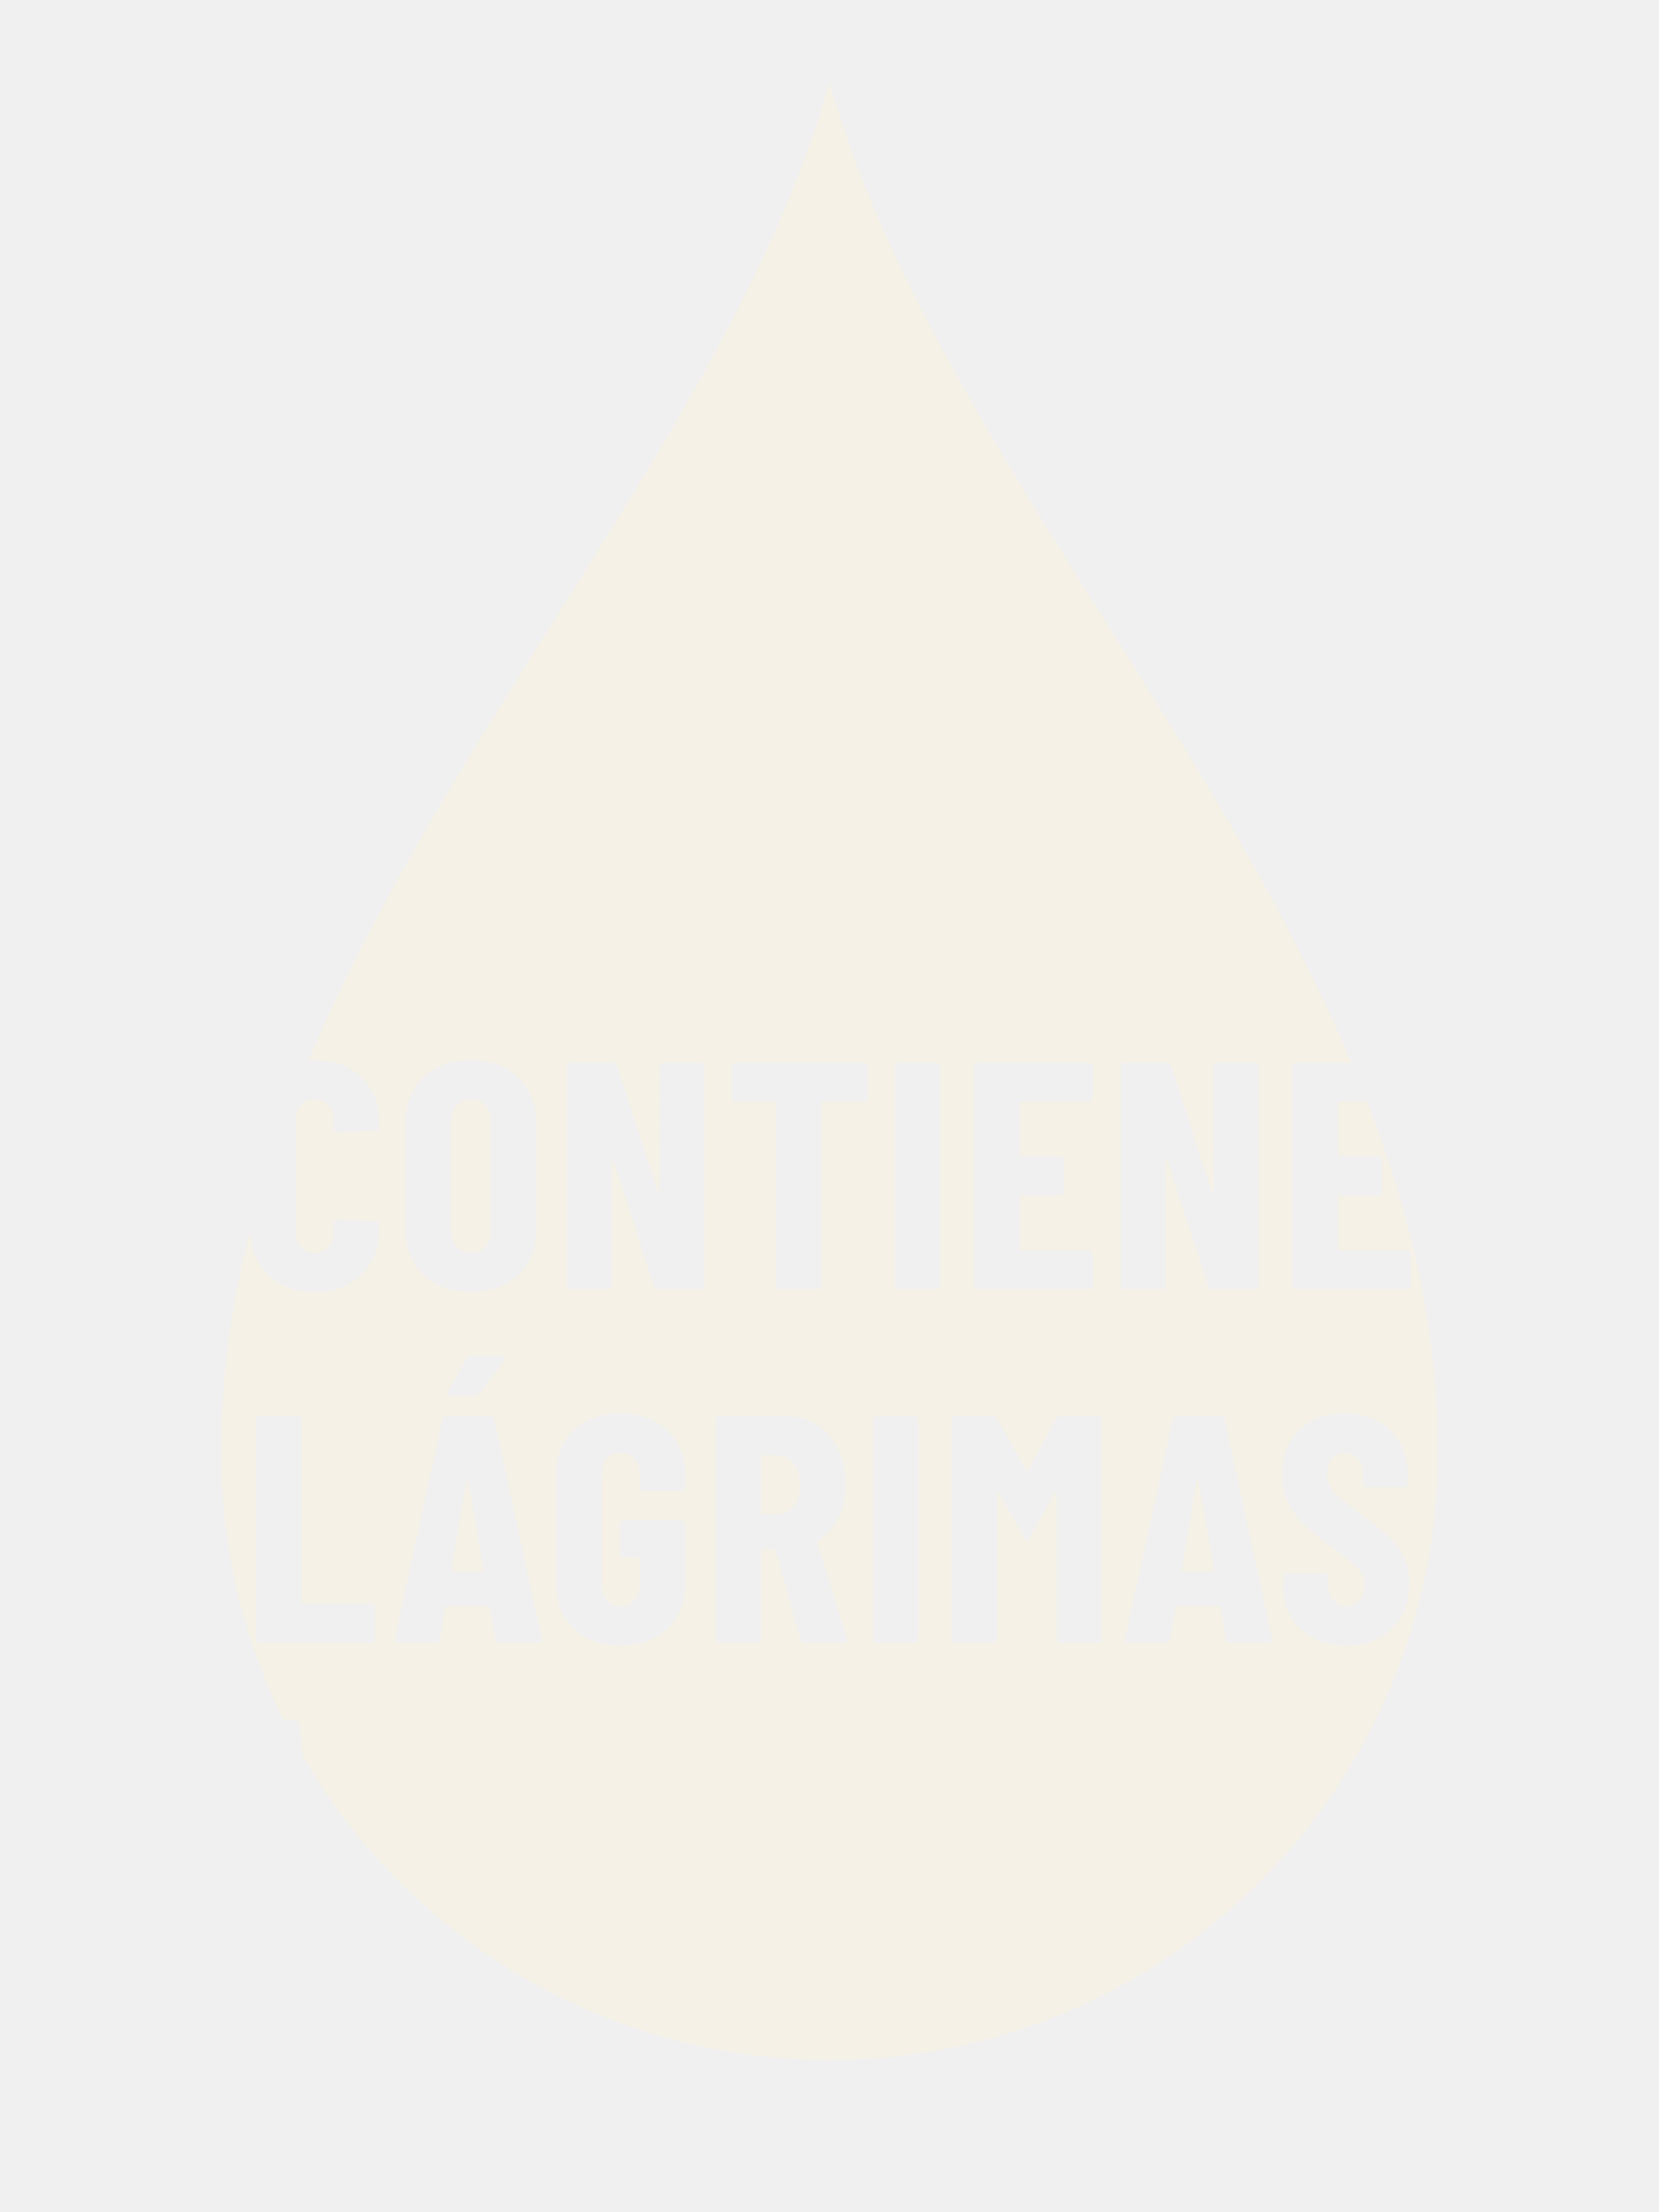
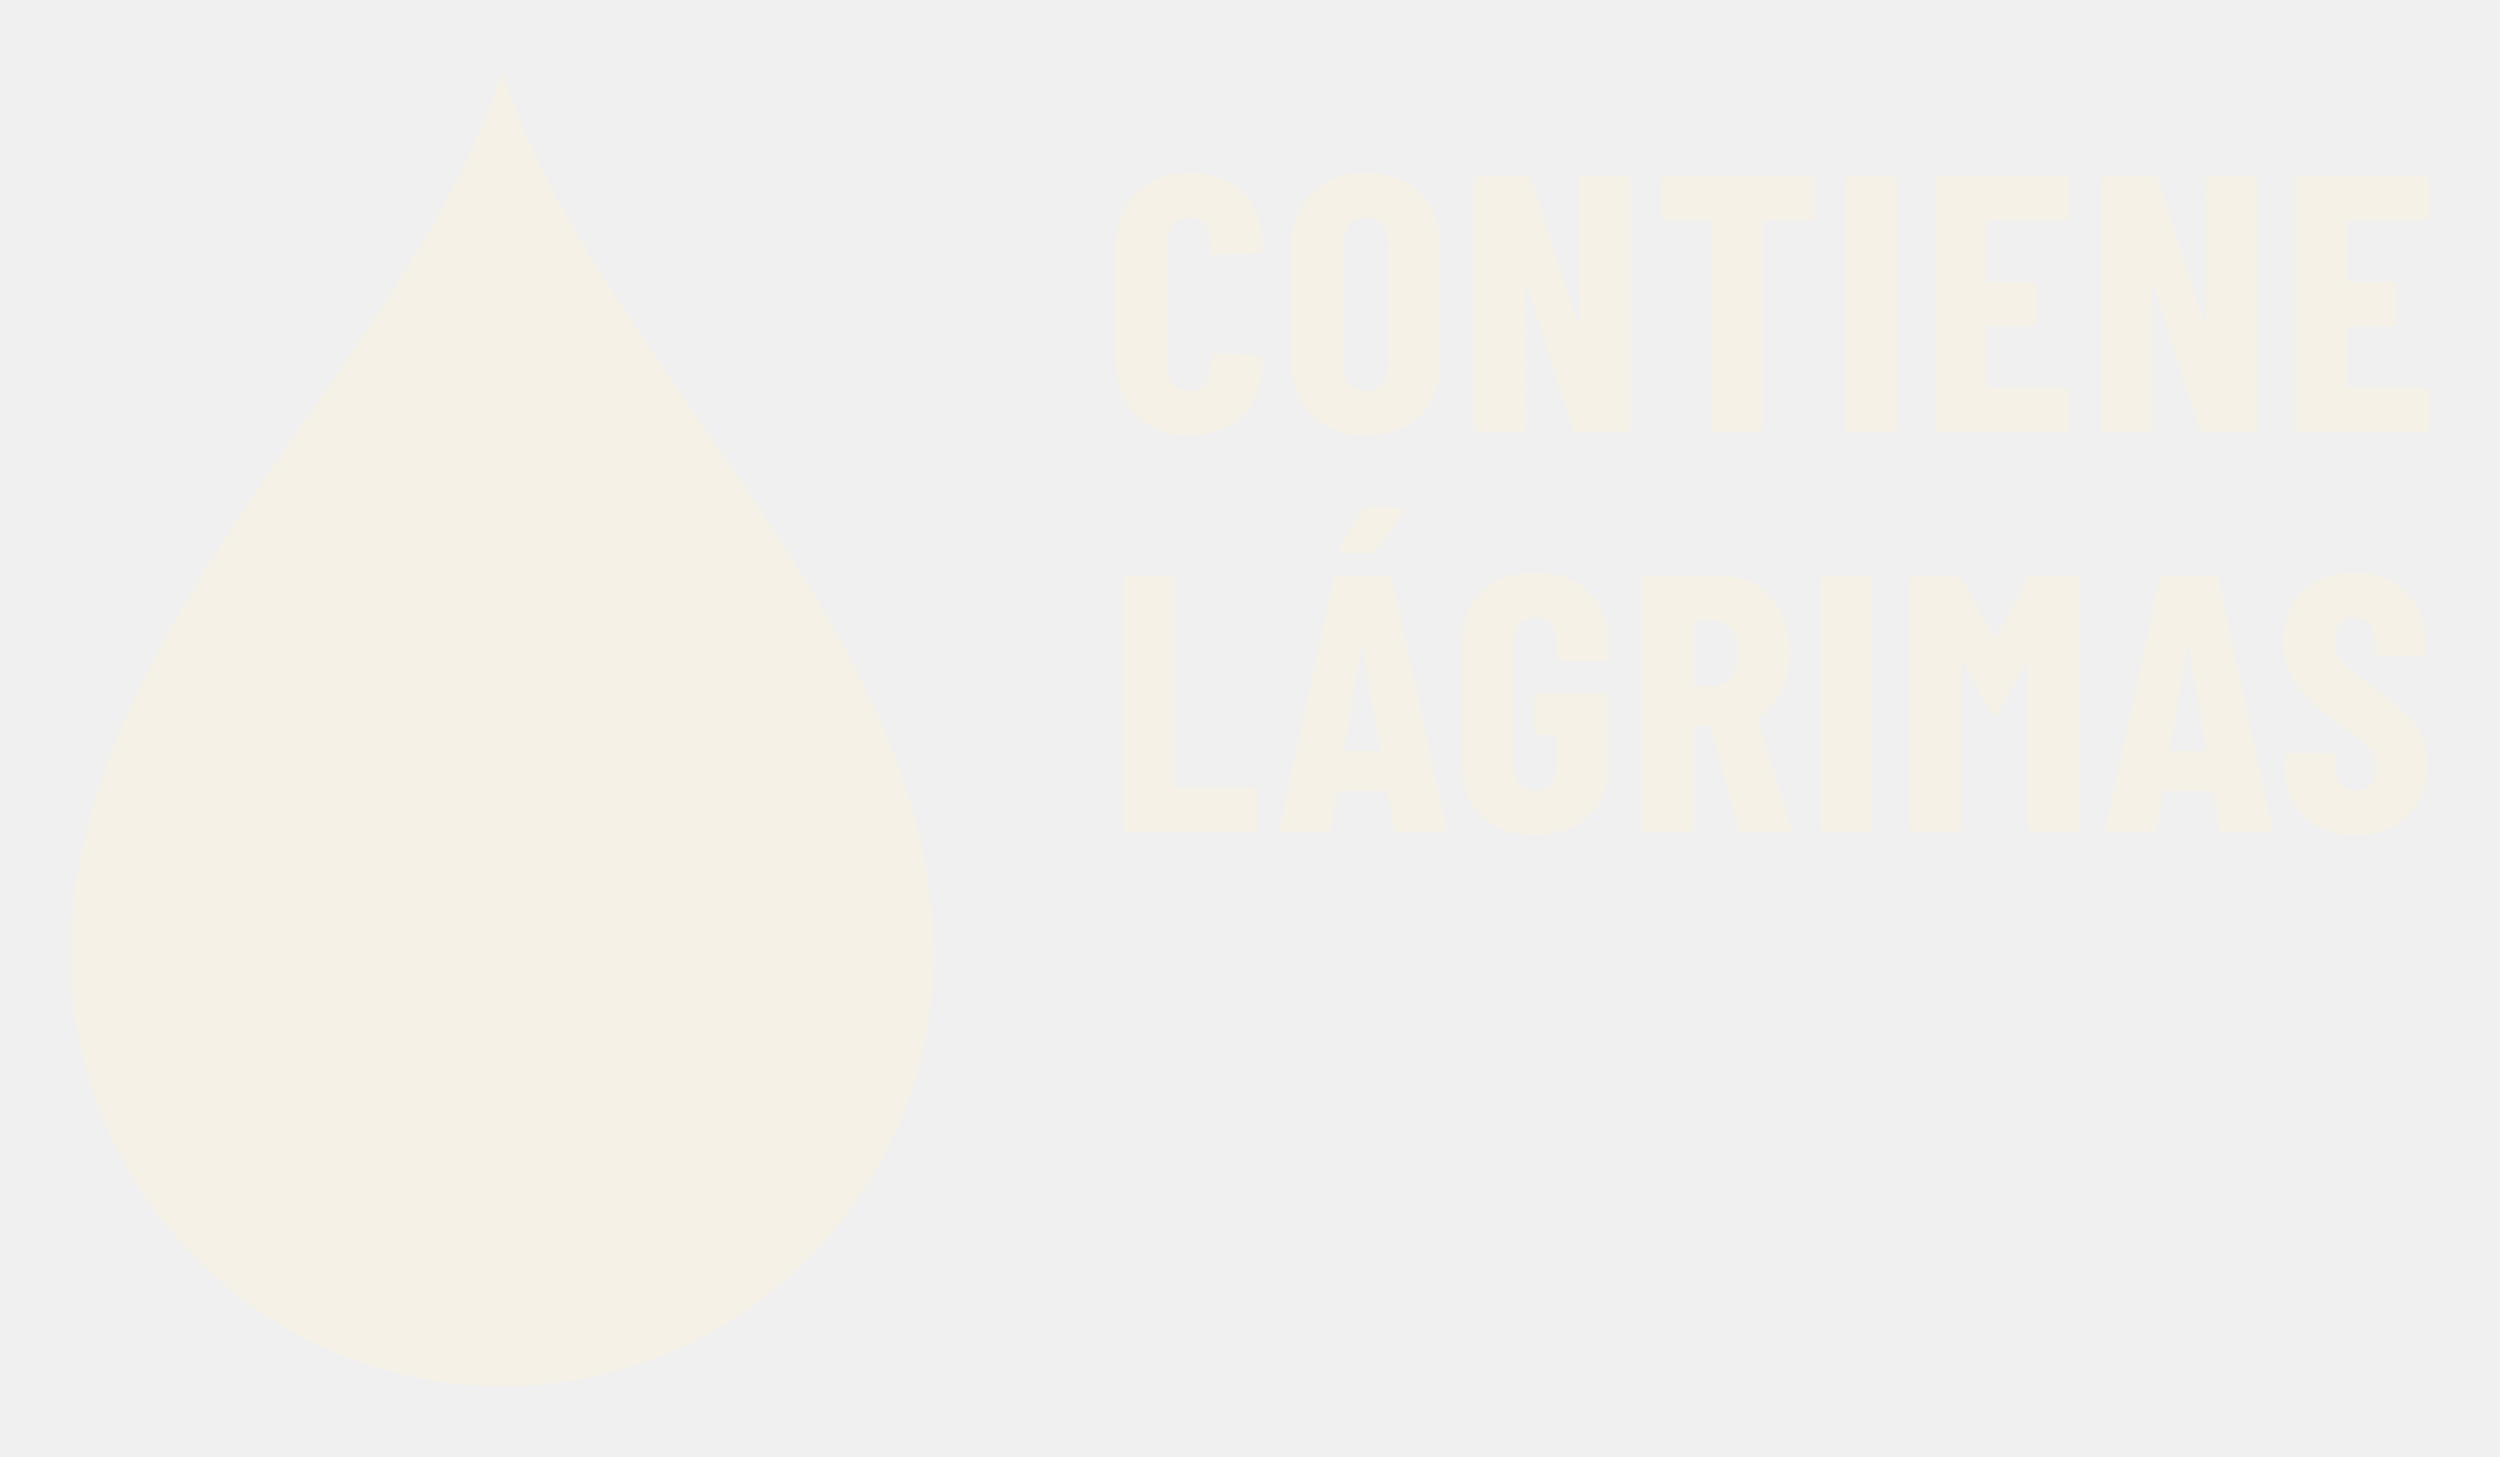
- <svg xmlns="http://www.w3.org/2000/svg" viewBox="0 0 240 320">
-   <mask id="m-56" maskUnits="userSpaceOnUse" x="0" y="0" width="240" height="320">
-     <path fill="#fff" d="M120 12 C138 76 208 136 208 210 A88 88 0 1 1 32 210 C32 136 102 76 120 12 Z" />
-     <g transform="translate(120 205) scale(1.42) translate(-120 -205)">
-       <path fill="#000" d="M67.546 192.264Q64.575 192.264 62.777 190.499Q60.978 188.733 60.978 185.763L60.978 185.763L60.978 175.071Q60.978 172.134 62.777 170.385Q64.575 168.636 67.546 168.636L67.546 168.636Q70.548 168.636 72.347 170.385Q74.145 172.134 74.145 175.071L74.145 175.071L74.145 175.434Q74.145 175.599 74.03 175.714Q73.915 175.83 73.749 175.83L73.749 175.83L69.888 175.995Q69.492 175.995 69.492 175.632L69.492 175.632L69.492 174.774Q69.492 173.817 68.965 173.223Q68.436 172.629 67.546 172.629L67.546 172.629Q66.688 172.629 66.159 173.223Q65.632 173.817 65.632 174.774L65.632 174.774L65.632 186.159Q65.632 187.116 66.159 187.694Q66.688 188.271 67.546 188.271L67.546 188.271Q68.436 188.271 68.965 187.694Q69.492 187.116 69.492 186.159L69.492 186.159L69.492 185.268Q69.492 185.103 69.608 184.988Q69.724 184.872 69.888 184.872L69.888 184.872L73.749 185.037Q73.915 185.037 74.03 185.153Q74.145 185.268 74.145 185.433L74.145 185.433L74.145 185.763Q74.145 188.733 72.331 190.499Q70.516 192.264 67.546 192.264L67.546 192.264" />
-       <path fill="#000" transform="translate(0.500 0)" d="M82.956 192.264Q79.92 192.264 78.105 190.482Q76.29 188.7 76.29 185.73L76.29 185.73L76.29 175.17Q76.29 172.2 78.105 170.418Q79.92 168.636 82.956 168.636L82.956 168.636Q85.992 168.636 87.824 170.418Q89.655 172.2 89.655 175.17L89.655 175.17L89.655 185.73Q89.655 188.7 87.824 190.482Q85.992 192.264 82.956 192.264L82.956 192.264M82.956 188.271Q83.88 188.271 84.441 187.627Q85.002 186.984 85.002 185.928L85.002 185.928L85.002 174.972Q85.002 173.916 84.441 173.273Q83.88 172.629 82.956 172.629L82.956 172.629Q82.032 172.629 81.488 173.273Q80.944 173.916 80.944 174.972L80.944 174.972L80.944 185.928Q80.944 186.984 81.488 187.627Q82.032 188.271 82.956 188.271L82.956 188.271" />
-       <path fill="#000" transform="translate(1.000 0)" d="M101.667 169.296Q101.667 169.131 101.783 169.016Q101.898 168.9 102.063 168.9L102.063 168.9L105.891 168.9Q106.056 168.9 106.172 169.016Q106.287 169.131 106.287 169.296L106.287 169.296L106.287 191.604Q106.287 191.769 106.172 191.885Q106.056 192 105.891 192L105.891 192L101.535 192Q101.205 192 101.106 191.67L101.106 191.67L97.014 178.899Q96.981 178.8 96.899 178.816Q96.816 178.833 96.816 178.932L96.816 178.932L96.849 191.604Q96.849 191.769 96.734 191.885Q96.618 192 96.453 192L96.453 192L92.625 192Q92.46 192 92.345 191.885Q92.229 191.769 92.229 191.604L92.229 191.604L92.229 169.296Q92.229 169.131 92.345 169.016Q92.46 168.9 92.625 168.9L92.625 168.9L96.948 168.9Q97.278 168.9 97.377 169.23L97.377 169.23L101.502 182.001Q101.535 182.1 101.618 182.083Q101.7 182.067 101.7 181.968L101.7 181.968L101.667 169.296" />
-       <path fill="#000" transform="translate(1.500 0)" d="M121.995 168.9Q122.16 168.9 122.276 169.016Q122.391 169.131 122.391 169.296L122.391 169.296L122.391 172.497Q122.391 172.662 122.276 172.778Q122.16 172.893 121.995 172.893L121.995 172.893L117.87 172.893Q117.706 172.893 117.706 173.058L117.706 173.058L117.706 191.604Q117.706 191.769 117.59 191.885Q117.474 192 117.309 192L117.309 192L113.448 192Q113.283 192 113.168 191.885Q113.052 191.769 113.052 191.604L113.052 191.604L113.052 173.058Q113.052 172.893 112.887 172.893L112.887 172.893L108.927 172.893Q108.762 172.893 108.647 172.778Q108.531 172.662 108.531 172.497L108.531 172.497L108.531 169.296Q108.531 169.131 108.647 169.016Q108.762 168.9 108.927 168.9L108.927 168.9L121.995 168.9" />
-       <path fill="#000" transform="translate(2.000 0)" d="M125.031 192Q124.867 192 124.751 191.885Q124.635 191.769 124.635 191.604L124.635 191.604L124.635 169.296Q124.635 169.131 124.751 169.016Q124.867 168.9 125.031 168.9L125.031 168.9L128.892 168.9Q129.058 168.9 129.173 169.016Q129.288 169.131 129.288 169.296L129.288 169.296L129.288 191.604Q129.288 191.769 129.173 191.885Q129.058 192 128.892 192L128.892 192L125.031 192" />
-       <path fill="#000" transform="translate(2.500 0)" d="M144.336 172.497Q144.336 172.662 144.221 172.778Q144.105 172.893 143.94 172.893L143.94 172.893L137.043 172.893Q136.878 172.893 136.878 173.058L136.878 173.058L136.878 178.272Q136.878 178.437 137.043 178.437L137.043 178.437L141.003 178.437Q141.168 178.437 141.284 178.553Q141.399 178.668 141.399 178.833L141.399 178.833L141.399 182.034Q141.399 182.199 141.284 182.315Q141.168 182.43 141.003 182.43L141.003 182.43L137.043 182.43Q136.878 182.43 136.878 182.595L136.878 182.595L136.878 187.842Q136.878 188.007 137.043 188.007L137.043 188.007L143.94 188.007Q144.105 188.007 144.221 188.123Q144.336 188.238 144.336 188.403L144.336 188.403L144.336 191.604Q144.336 191.769 144.221 191.885Q144.105 192 143.94 192L143.94 192L132.621 192Q132.456 192 132.341 191.885Q132.225 191.769 132.225 191.604L132.225 191.604L132.225 169.296Q132.225 169.131 132.341 169.016Q132.456 168.9 132.621 168.9L132.621 168.9L143.94 168.9Q144.105 168.9 144.221 169.016Q144.336 169.131 144.336 169.296L144.336 169.296L144.336 172.497" />
-       <path fill="#000" transform="translate(3.000 0)" d="M156.118 169.296Q156.118 169.131 156.233 169.016Q156.349 168.9 156.513 168.9L156.513 168.9L160.341 168.9Q160.506 168.9 160.622 169.016Q160.737 169.131 160.737 169.296L160.737 169.296L160.737 191.604Q160.737 191.769 160.622 191.885Q160.506 192 160.341 192L160.341 192L155.986 192Q155.655 192 155.556 191.67L155.556 191.67L151.464 178.899Q151.431 178.8 151.349 178.816Q151.266 178.833 151.266 178.932L151.266 178.932L151.299 191.604Q151.299 191.769 151.184 191.885Q151.069 192 150.903 192L150.903 192L147.076 192Q146.91 192 146.795 191.885Q146.679 191.769 146.679 191.604L146.679 191.604L146.679 169.296Q146.679 169.131 146.795 169.016Q146.91 168.9 147.076 168.9L147.076 168.9L151.398 168.9Q151.728 168.9 151.827 169.23L151.827 169.23L155.952 182.001Q155.986 182.1 156.068 182.083Q156.15 182.067 156.15 181.968L156.15 181.968L156.118 169.296" />
-       <path fill="#000" transform="translate(3.500 0)" d="M175.752 172.497Q175.752 172.662 175.637 172.778Q175.521 172.893 175.356 172.893L175.356 172.893L168.459 172.893Q168.294 172.893 168.294 173.058L168.294 173.058L168.294 178.272Q168.294 178.437 168.459 178.437L168.459 178.437L172.419 178.437Q172.584 178.437 172.7 178.553Q172.815 178.668 172.815 178.833L172.815 178.833L172.815 182.034Q172.815 182.199 172.7 182.315Q172.584 182.43 172.419 182.43L172.419 182.43L168.459 182.43Q168.294 182.43 168.294 182.595L168.294 182.595L168.294 187.842Q168.294 188.007 168.459 188.007L168.459 188.007L175.356 188.007Q175.521 188.007 175.637 188.123Q175.752 188.238 175.752 188.403L175.752 188.403L175.752 191.604Q175.752 191.769 175.637 191.885Q175.521 192 175.356 192L175.356 192L164.037 192Q163.872 192 163.757 191.885Q163.641 191.769 163.641 191.604L163.641 191.604L163.641 169.296Q163.641 169.131 163.757 169.016Q163.872 168.9 164.037 168.9L164.037 168.9L175.356 168.9Q175.521 168.9 175.637 169.016Q175.752 169.131 175.752 169.296L175.752 169.296L175.752 172.497" />
-       <path fill="#000" d="M61.968 228Q61.803 228 61.688 227.885Q61.572 227.769 61.572 227.604L61.572 227.604L61.572 205.296Q61.572 205.131 61.688 205.016Q61.803 204.9 61.968 204.9L61.968 204.9L65.829 204.9Q65.995 204.9 66.11 205.016Q66.225 205.131 66.225 205.296L66.225 205.296L66.225 223.842Q66.225 224.007 66.391 224.007L66.391 224.007L73.32 224.007Q73.486 224.007 73.601 224.123Q73.716 224.238 73.716 224.403L73.716 224.403L73.716 227.604Q73.716 227.769 73.601 227.885Q73.486 228 73.32 228L73.32 228L61.968 228" />
-       <path fill="#000" transform="translate(0.500 0)" d="M85.894 228Q85.498 228 85.465 227.637L85.465 227.637L84.937 224.469Q84.937 224.304 84.739 224.304L84.739 224.304L80.548 224.304Q80.35 224.304 80.35 224.469L80.35 224.469L79.822 227.637Q79.789 228 79.393 228L79.393 228L75.532 228Q75.103 228 75.202 227.571L75.202 227.571L80.053 205.263Q80.119 204.9 80.482 204.9L80.482 204.9L84.937 204.9Q85.3 204.9 85.366 205.263L85.366 205.263L90.184 227.571L90.217 227.703Q90.217 228 89.854 228L89.854 228L85.894 228M81.01 220.542Q81.01 220.707 81.142 220.707L81.142 220.707L84.112 220.707Q84.277 220.707 84.244 220.542L84.244 220.542L82.693 211.533Q82.66 211.434 82.594 211.434Q82.528 211.434 82.495 211.533L82.495 211.533L81.01 220.542M80.911 202.854Q80.68 202.854 80.581 202.722Q80.482 202.59 80.614 202.392L80.614 202.392L82.561 199.026Q82.693 198.762 83.056 198.762L83.056 198.762L86.125 198.762Q86.455 198.762 86.455 198.993L86.455 198.993Q86.455 199.092 86.356 199.257L86.356 199.257L83.815 202.623Q83.617 202.854 83.353 202.854L83.353 202.854L80.911 202.854" />
-       <path fill="#000" transform="translate(1.000 0)" d="M97.708 228.264Q94.738 228.264 92.939 226.565Q91.141 224.865 91.141 222.027L91.141 222.027L91.141 210.873Q91.141 208.035 92.939 206.335Q94.738 204.636 97.708 204.636L97.708 204.636Q100.678 204.636 102.493 206.352Q104.308 208.068 104.308 210.906L104.308 210.906L104.308 212.16Q104.308 212.325 104.192 212.44Q104.077 212.556 103.912 212.556L103.912 212.556L100.051 212.556Q99.886 212.556 99.77 212.44Q99.655 212.325 99.655 212.16L99.655 212.16L99.655 210.84Q99.655 209.85 99.127 209.239Q98.599 208.629 97.708 208.629L97.708 208.629Q96.85 208.629 96.322 209.239Q95.794 209.85 95.794 210.84L95.794 210.84L95.794 222.06Q95.794 223.05 96.322 223.661Q96.85 224.271 97.708 224.271L97.708 224.271Q98.599 224.271 99.127 223.661Q99.655 223.05 99.655 222.06L99.655 222.06L99.655 219.42Q99.655 219.255 99.49 219.255L99.49 219.255L98.038 219.255Q97.873 219.255 97.757 219.139Q97.642 219.024 97.642 218.859L97.642 218.859L97.642 215.922Q97.642 215.757 97.757 215.642Q97.873 215.526 98.038 215.526L98.038 215.526L103.912 215.526Q104.077 215.526 104.192 215.642Q104.308 215.757 104.308 215.922L104.308 215.922L104.308 222.027Q104.308 224.865 102.493 226.565Q100.678 228.264 97.708 228.264L97.708 228.264" />
-       <path fill="#000" transform="translate(1.500 0)" d="M115.99 228Q115.627 228 115.528 227.67L115.528 227.67L112.987 218.562Q112.921 218.43 112.822 218.43L112.822 218.43L111.7 218.43Q111.535 218.43 111.535 218.595L111.535 218.595L111.535 227.604Q111.535 227.769 111.419 227.885Q111.304 228 111.139 228L111.139 228L107.278 228Q107.113 228 106.997 227.885Q106.882 227.769 106.882 227.604L106.882 227.604L106.882 205.296Q106.882 205.131 106.997 205.016Q107.113 204.9 107.278 204.9L107.278 204.9L113.944 204.9Q115.759 204.9 117.178 205.774Q118.597 206.649 119.372 208.233Q120.148 209.817 120.148 211.863L120.148 211.863Q120.148 213.81 119.405 215.295Q118.663 216.78 117.343 217.605L117.343 217.605Q117.277 217.638 117.244 217.688Q117.211 217.737 117.244 217.803L117.244 217.803L120.28 227.538L120.313 227.67Q120.313 228 119.95 228L119.95 228L115.99 228M111.7 208.893Q111.535 208.893 111.535 209.058L111.535 209.058L111.535 214.701Q111.535 214.866 111.7 214.866L111.7 214.866L113.185 214.866Q114.208 214.866 114.851 214.058Q115.495 213.249 115.495 211.896L115.495 211.896Q115.495 210.51 114.851 209.702Q114.208 208.893 113.185 208.893L113.185 208.893L111.7 208.893" />
-       <path fill="#000" transform="translate(2.000 0)" d="M122.821 228Q122.656 228 122.54 227.885Q122.425 227.769 122.425 227.604L122.425 227.604L122.425 205.296Q122.425 205.131 122.54 205.016Q122.656 204.9 122.821 204.9L122.821 204.9L126.682 204.9Q126.847 204.9 126.962 205.016Q127.078 205.131 127.078 205.296L127.078 205.296L127.078 227.604Q127.078 227.769 126.962 227.885Q126.847 228 126.682 228L126.682 228L122.821 228" />
-       <path fill="#000" transform="translate(2.500 0)" d="M140.575 205.164Q140.707 204.9 141.07 204.9L141.07 204.9L144.898 204.9Q145.063 204.9 145.178 205.016Q145.294 205.131 145.294 205.296L145.294 205.296L145.294 227.604Q145.294 227.769 145.178 227.885Q145.063 228 144.898 228L144.898 228L141.037 228Q140.872 228 140.756 227.885Q140.641 227.769 140.641 227.604L140.641 227.604L140.641 212.787Q140.641 212.655 140.575 212.655Q140.509 212.655 140.443 212.754L140.443 212.754L137.869 217.308Q137.704 217.572 137.605 217.572L137.605 217.572Q137.506 217.572 137.341 217.308L137.341 217.308L134.767 212.754Q134.701 212.655 134.635 212.655Q134.569 212.655 134.569 212.787L134.569 212.787L134.569 227.604Q134.569 227.769 134.453 227.885Q134.338 228 134.173 228L134.173 228L130.312 228Q130.147 228 130.031 227.885Q129.916 227.769 129.916 227.604L129.916 227.604L129.916 205.296Q129.916 205.131 130.031 205.016Q130.147 204.9 130.312 204.9L130.312 204.9L134.107 204.9Q134.437 204.9 134.602 205.164L134.602 205.164L137.539 210.411Q137.638 210.543 137.737 210.411L137.737 210.411L140.575 205.164" />
-       <path fill="#000" transform="translate(3.000 0)" d="M157.801 228Q157.405 228 157.372 227.637L157.372 227.637L156.844 224.469Q156.844 224.304 156.646 224.304L156.646 224.304L152.455 224.304Q152.257 224.304 152.257 224.469L152.257 224.469L151.729 227.637Q151.696 228 151.3 228L151.3 228L147.439 228Q147.01 228 147.109 227.571L147.109 227.571L151.96 205.263Q152.026 204.9 152.389 204.9L152.389 204.9L156.844 204.9Q157.207 204.9 157.273 205.263L157.273 205.263L162.091 227.571L162.124 227.703Q162.124 228 161.761 228L161.761 228L157.801 228M152.917 220.542Q152.917 220.707 153.049 220.707L153.049 220.707L156.019 220.707Q156.184 220.707 156.151 220.542L156.151 220.542L154.6 211.533Q154.567 211.434 154.501 211.434Q154.435 211.434 154.402 211.533L154.402 211.533L152.917 220.542" />
-       <path fill="#000" transform="translate(3.500 0)" d="M169.12 228.264Q167.206 228.264 165.754 227.505Q164.302 226.746 163.51 225.376Q162.718 224.007 162.718 222.225L162.718 222.225L162.718 221.268Q162.718 221.103 162.833 220.988Q162.949 220.872 163.114 220.872L163.114 220.872L166.909 220.872Q167.074 220.872 167.189 220.988Q167.305 221.103 167.305 221.268L167.305 221.268L167.305 221.994Q167.305 223.017 167.833 223.644Q168.361 224.271 169.153 224.271L169.153 224.271Q169.945 224.271 170.473 223.677Q171.001 223.083 171.001 222.126L171.001 222.126Q171.001 221.136 170.341 220.427Q169.681 219.717 167.767 218.331L167.767 218.331Q166.117 217.143 165.094 216.219Q164.071 215.295 163.345 213.942Q162.619 212.589 162.619 210.807L162.619 210.807Q162.619 208.002 164.368 206.319Q166.117 204.636 168.988 204.636L168.988 204.636Q171.892 204.636 173.657 206.385Q175.423 208.134 175.423 210.972L175.423 210.972L175.423 211.764Q175.423 211.929 175.307 212.044Q175.192 212.16 175.027 212.16L175.027 212.16L171.232 212.16Q171.067 212.16 170.951 212.044Q170.836 211.929 170.836 211.764L170.836 211.764L170.836 210.873Q170.836 209.85 170.324 209.239Q169.813 208.629 168.988 208.629L168.988 208.629Q168.196 208.629 167.701 209.207Q167.206 209.784 167.206 210.807L167.206 210.807Q167.206 211.797 167.833 212.556Q168.46 213.315 170.308 214.668L170.308 214.668Q172.354 216.186 173.393 217.126Q174.433 218.067 175.01 219.206Q175.588 220.344 175.588 221.928L175.588 221.928Q175.588 224.832 173.806 226.548Q172.024 228.264 169.12 228.264L169.12 228.264" />
-       <path fill="#000" d="M66 236 q2 26 20 38 q-26 -4 -32 -30 q-2 -10 12 -8 Z" />
-     </g>
-   </mask>
-   <rect x="0" y="0" width="240" height="320" fill="#F6F1E6" mask="url(#m-56)" />
+ <svg xmlns="http://www.w3.org/2000/svg" viewBox="2.32 -3.68 341.93 199.25">
+   <path fill="#F6F1E6" d="M71.0 6.0 C83.1 45.1 130.0 81.7 130.0 126.9 A59.0 59.0 0 1 1 12.0 126.9 C12.0 81.7 58.9 45.1 71.0 6.0 Z" />
+   <g transform="translate(62.38 -236.08) scale(1.5185)">
+     <path fill="#F6F1E6" d="M67.546 192.264Q64.575 192.264 62.777 190.499Q60.978 188.733 60.978 185.763L60.978 185.763L60.978 175.071Q60.978 172.134 62.777 170.385Q64.575 168.636 67.546 168.636L67.546 168.636Q70.548 168.636 72.347 170.385Q74.145 172.134 74.145 175.071L74.145 175.071L74.145 175.434Q74.145 175.599 74.03 175.714Q73.915 175.83 73.749 175.83L73.749 175.83L69.888 175.995Q69.492 175.995 69.492 175.632L69.492 175.632L69.492 174.774Q69.492 173.817 68.965 173.223Q68.436 172.629 67.546 172.629L67.546 172.629Q66.688 172.629 66.159 173.223Q65.632 173.817 65.632 174.774L65.632 174.774L65.632 186.159Q65.632 187.116 66.159 187.694Q66.688 188.271 67.546 188.271L67.546 188.271Q68.436 188.271 68.965 187.694Q69.492 187.116 69.492 186.159L69.492 186.159L69.492 185.268Q69.492 185.103 69.608 184.988Q69.724 184.872 69.888 184.872L69.888 184.872L73.749 185.037Q73.915 185.037 74.03 185.153Q74.145 185.268 74.145 185.433L74.145 185.433L74.145 185.763Q74.145 188.733 72.331 190.499Q70.516 192.264 67.546 192.264L67.546 192.264" />
+     <path fill="#F6F1E6" transform="translate(0.500 0)" d="M82.956 192.264Q79.92 192.264 78.105 190.482Q76.29 188.7 76.29 185.73L76.29 185.73L76.29 175.17Q76.29 172.2 78.105 170.418Q79.92 168.636 82.956 168.636L82.956 168.636Q85.992 168.636 87.824 170.418Q89.655 172.2 89.655 175.17L89.655 175.17L89.655 185.73Q89.655 188.7 87.824 190.482Q85.992 192.264 82.956 192.264L82.956 192.264M82.956 188.271Q83.88 188.271 84.441 187.627Q85.002 186.984 85.002 185.928L85.002 185.928L85.002 174.972Q85.002 173.916 84.441 173.273Q83.88 172.629 82.956 172.629L82.956 172.629Q82.032 172.629 81.488 173.273Q80.944 173.916 80.944 174.972L80.944 174.972L80.944 185.928Q80.944 186.984 81.488 187.627Q82.032 188.271 82.956 188.271L82.956 188.271" />
+     <path fill="#F6F1E6" transform="translate(1.000 0)" d="M101.667 169.296Q101.667 169.131 101.783 169.016Q101.898 168.9 102.063 168.9L102.063 168.9L105.891 168.9Q106.056 168.9 106.172 169.016Q106.287 169.131 106.287 169.296L106.287 169.296L106.287 191.604Q106.287 191.769 106.172 191.885Q106.056 192 105.891 192L105.891 192L101.535 192Q101.205 192 101.106 191.67L101.106 191.67L97.014 178.899Q96.981 178.8 96.899 178.816Q96.816 178.833 96.816 178.932L96.816 178.932L96.849 191.604Q96.849 191.769 96.734 191.885Q96.618 192 96.453 192L96.453 192L92.625 192Q92.46 192 92.345 191.885Q92.229 191.769 92.229 191.604L92.229 191.604L92.229 169.296Q92.229 169.131 92.345 169.016Q92.46 168.9 92.625 168.9L92.625 168.9L96.948 168.9Q97.278 168.9 97.377 169.23L97.377 169.23L101.502 182.001Q101.535 182.1 101.618 182.083Q101.7 182.067 101.7 181.968L101.7 181.968L101.667 169.296" />
+     <path fill="#F6F1E6" transform="translate(1.500 0)" d="M121.995 168.9Q122.16 168.9 122.276 169.016Q122.391 169.131 122.391 169.296L122.391 169.296L122.391 172.497Q122.391 172.662 122.276 172.778Q122.16 172.893 121.995 172.893L121.995 172.893L117.87 172.893Q117.706 172.893 117.706 173.058L117.706 173.058L117.706 191.604Q117.706 191.769 117.59 191.885Q117.474 192 117.309 192L117.309 192L113.448 192Q113.283 192 113.168 191.885Q113.052 191.769 113.052 191.604L113.052 191.604L113.052 173.058Q113.052 172.893 112.887 172.893L112.887 172.893L108.927 172.893Q108.762 172.893 108.647 172.778Q108.531 172.662 108.531 172.497L108.531 172.497L108.531 169.296Q108.531 169.131 108.647 169.016Q108.762 168.9 108.927 168.9L108.927 168.9L121.995 168.9" />
+     <path fill="#F6F1E6" transform="translate(2.000 0)" d="M125.031 192Q124.867 192 124.751 191.885Q124.635 191.769 124.635 191.604L124.635 191.604L124.635 169.296Q124.635 169.131 124.751 169.016Q124.867 168.9 125.031 168.9L125.031 168.9L128.892 168.9Q129.058 168.9 129.173 169.016Q129.288 169.131 129.288 169.296L129.288 169.296L129.288 191.604Q129.288 191.769 129.173 191.885Q129.058 192 128.892 192L128.892 192L125.031 192" />
+     <path fill="#F6F1E6" transform="translate(2.500 0)" d="M144.336 172.497Q144.336 172.662 144.221 172.778Q144.105 172.893 143.94 172.893L143.94 172.893L137.043 172.893Q136.878 172.893 136.878 173.058L136.878 173.058L136.878 178.272Q136.878 178.437 137.043 178.437L137.043 178.437L141.003 178.437Q141.168 178.437 141.284 178.553Q141.399 178.668 141.399 178.833L141.399 178.833L141.399 182.034Q141.399 182.199 141.284 182.315Q141.168 182.43 141.003 182.43L141.003 182.43L137.043 182.43Q136.878 182.43 136.878 182.595L136.878 182.595L136.878 187.842Q136.878 188.007 137.043 188.007L137.043 188.007L143.94 188.007Q144.105 188.007 144.221 188.123Q144.336 188.238 144.336 188.403L144.336 188.403L144.336 191.604Q144.336 191.769 144.221 191.885Q144.105 192 143.94 192L143.94 192L132.621 192Q132.456 192 132.341 191.885Q132.225 191.769 132.225 191.604L132.225 191.604L132.225 169.296Q132.225 169.131 132.341 169.016Q132.456 168.9 132.621 168.9L132.621 168.9L143.94 168.9Q144.105 168.9 144.221 169.016Q144.336 169.131 144.336 169.296L144.336 169.296L144.336 172.497" />
+     <path fill="#F6F1E6" transform="translate(3.000 0)" d="M156.118 169.296Q156.118 169.131 156.233 169.016Q156.349 168.9 156.513 168.9L156.513 168.9L160.341 168.9Q160.506 168.9 160.622 169.016Q160.737 169.131 160.737 169.296L160.737 169.296L160.737 191.604Q160.737 191.769 160.622 191.885Q160.506 192 160.341 192L160.341 192L155.986 192Q155.655 192 155.556 191.67L155.556 191.67L151.464 178.899Q151.431 178.8 151.349 178.816Q151.266 178.833 151.266 178.932L151.266 178.932L151.299 191.604Q151.299 191.769 151.184 191.885Q151.069 192 150.903 192L150.903 192L147.076 192Q146.91 192 146.795 191.885Q146.679 191.769 146.679 191.604L146.679 191.604L146.679 169.296Q146.679 169.131 146.795 169.016Q146.91 168.9 147.076 168.9L147.076 168.9L151.398 168.9Q151.728 168.9 151.827 169.23L151.827 169.23L155.952 182.001Q155.986 182.1 156.068 182.083Q156.15 182.067 156.15 181.968L156.15 181.968L156.118 169.296" />
+     <path fill="#F6F1E6" transform="translate(3.500 0)" d="M175.752 172.497Q175.752 172.662 175.637 172.778Q175.521 172.893 175.356 172.893L175.356 172.893L168.459 172.893Q168.294 172.893 168.294 173.058L168.294 173.058L168.294 178.272Q168.294 178.437 168.459 178.437L168.459 178.437L172.419 178.437Q172.584 178.437 172.7 178.553Q172.815 178.668 172.815 178.833L172.815 178.833L172.815 182.034Q172.815 182.199 172.7 182.315Q172.584 182.43 172.419 182.43L172.419 182.43L168.459 182.43Q168.294 182.43 168.294 182.595L168.294 182.595L168.294 187.842Q168.294 188.007 168.459 188.007L168.459 188.007L175.356 188.007Q175.521 188.007 175.637 188.123Q175.752 188.238 175.752 188.403L175.752 188.403L175.752 191.604Q175.752 191.769 175.637 191.885Q175.521 192 175.356 192L175.356 192L164.037 192Q163.872 192 163.757 191.885Q163.641 191.769 163.641 191.604L163.641 191.604L163.641 169.296Q163.641 169.131 163.757 169.016Q163.872 168.9 164.037 168.9L164.037 168.9L175.356 168.9Q175.521 168.9 175.637 169.016Q175.752 169.131 175.752 169.296L175.752 169.296L175.752 172.497" />
+     <path fill="#F6F1E6" d="M61.968 228Q61.803 228 61.688 227.885Q61.572 227.769 61.572 227.604L61.572 227.604L61.572 205.296Q61.572 205.131 61.688 205.016Q61.803 204.9 61.968 204.9L61.968 204.9L65.829 204.9Q65.995 204.9 66.11 205.016Q66.225 205.131 66.225 205.296L66.225 205.296L66.225 223.842Q66.225 224.007 66.391 224.007L66.391 224.007L73.32 224.007Q73.486 224.007 73.601 224.123Q73.716 224.238 73.716 224.403L73.716 224.403L73.716 227.604Q73.716 227.769 73.601 227.885Q73.486 228 73.32 228L73.32 228L61.968 228" />
+     <path fill="#F6F1E6" transform="translate(0.500 0)" d="M85.894 228Q85.498 228 85.465 227.637L85.465 227.637L84.937 224.469Q84.937 224.304 84.739 224.304L84.739 224.304L80.548 224.304Q80.35 224.304 80.35 224.469L80.35 224.469L79.822 227.637Q79.789 228 79.393 228L79.393 228L75.532 228Q75.103 228 75.202 227.571L75.202 227.571L80.053 205.263Q80.119 204.9 80.482 204.9L80.482 204.9L84.937 204.9Q85.3 204.9 85.366 205.263L85.366 205.263L90.184 227.571L90.217 227.703Q90.217 228 89.854 228L89.854 228L85.894 228M81.01 220.542Q81.01 220.707 81.142 220.707L81.142 220.707L84.112 220.707Q84.277 220.707 84.244 220.542L84.244 220.542L82.693 211.533Q82.66 211.434 82.594 211.434Q82.528 211.434 82.495 211.533L82.495 211.533L81.01 220.542M80.911 202.854Q80.68 202.854 80.581 202.722Q80.482 202.59 80.614 202.392L80.614 202.392L82.561 199.026Q82.693 198.762 83.056 198.762L83.056 198.762L86.125 198.762Q86.455 198.762 86.455 198.993L86.455 198.993Q86.455 199.092 86.356 199.257L86.356 199.257L83.815 202.623Q83.617 202.854 83.353 202.854L83.353 202.854L80.911 202.854" />
+     <path fill="#F6F1E6" transform="translate(1.000 0)" d="M97.708 228.264Q94.738 228.264 92.939 226.565Q91.141 224.865 91.141 222.027L91.141 222.027L91.141 210.873Q91.141 208.035 92.939 206.335Q94.738 204.636 97.708 204.636L97.708 204.636Q100.678 204.636 102.493 206.352Q104.308 208.068 104.308 210.906L104.308 210.906L104.308 212.16Q104.308 212.325 104.192 212.44Q104.077 212.556 103.912 212.556L103.912 212.556L100.051 212.556Q99.886 212.556 99.77 212.44Q99.655 212.325 99.655 212.16L99.655 212.16L99.655 210.84Q99.655 209.85 99.127 209.239Q98.599 208.629 97.708 208.629L97.708 208.629Q96.85 208.629 96.322 209.239Q95.794 209.85 95.794 210.84L95.794 210.84L95.794 222.06Q95.794 223.05 96.322 223.661Q96.85 224.271 97.708 224.271L97.708 224.271Q98.599 224.271 99.127 223.661Q99.655 223.05 99.655 222.06L99.655 222.06L99.655 219.42Q99.655 219.255 99.49 219.255L99.49 219.255L98.038 219.255Q97.873 219.255 97.757 219.139Q97.642 219.024 97.642 218.859L97.642 218.859L97.642 215.922Q97.642 215.757 97.757 215.642Q97.873 215.526 98.038 215.526L98.038 215.526L103.912 215.526Q104.077 215.526 104.192 215.642Q104.308 215.757 104.308 215.922L104.308 215.922L104.308 222.027Q104.308 224.865 102.493 226.565Q100.678 228.264 97.708 228.264L97.708 228.264" />
+     <path fill="#F6F1E6" transform="translate(1.500 0)" d="M115.99 228Q115.627 228 115.528 227.67L115.528 227.67L112.987 218.562Q112.921 218.43 112.822 218.43L112.822 218.43L111.7 218.43Q111.535 218.43 111.535 218.595L111.535 218.595L111.535 227.604Q111.535 227.769 111.419 227.885Q111.304 228 111.139 228L111.139 228L107.278 228Q107.113 228 106.997 227.885Q106.882 227.769 106.882 227.604L106.882 227.604L106.882 205.296Q106.882 205.131 106.997 205.016Q107.113 204.9 107.278 204.9L107.278 204.9L113.944 204.9Q115.759 204.9 117.178 205.774Q118.597 206.649 119.372 208.233Q120.148 209.817 120.148 211.863L120.148 211.863Q120.148 213.81 119.405 215.295Q118.663 216.78 117.343 217.605L117.343 217.605Q117.277 217.638 117.244 217.688Q117.211 217.737 117.244 217.803L117.244 217.803L120.28 227.538L120.313 227.67Q120.313 228 119.95 228L119.95 228L115.99 228M111.7 208.893Q111.535 208.893 111.535 209.058L111.535 209.058L111.535 214.701Q111.535 214.866 111.7 214.866L111.7 214.866L113.185 214.866Q114.208 214.866 114.851 214.058Q115.495 213.249 115.495 211.896L115.495 211.896Q115.495 210.51 114.851 209.702Q114.208 208.893 113.185 208.893L113.185 208.893L111.7 208.893" />
+     <path fill="#F6F1E6" transform="translate(2.000 0)" d="M122.821 228Q122.656 228 122.54 227.885Q122.425 227.769 122.425 227.604L122.425 227.604L122.425 205.296Q122.425 205.131 122.54 205.016Q122.656 204.9 122.821 204.9L122.821 204.9L126.682 204.9Q126.847 204.9 126.962 205.016Q127.078 205.131 127.078 205.296L127.078 205.296L127.078 227.604Q127.078 227.769 126.962 227.885Q126.847 228 126.682 228L126.682 228L122.821 228" />
+     <path fill="#F6F1E6" transform="translate(2.500 0)" d="M140.575 205.164Q140.707 204.9 141.07 204.9L141.07 204.9L144.898 204.9Q145.063 204.9 145.178 205.016Q145.294 205.131 145.294 205.296L145.294 205.296L145.294 227.604Q145.294 227.769 145.178 227.885Q145.063 228 144.898 228L144.898 228L141.037 228Q140.872 228 140.756 227.885Q140.641 227.769 140.641 227.604L140.641 227.604L140.641 212.787Q140.641 212.655 140.575 212.655Q140.509 212.655 140.443 212.754L140.443 212.754L137.869 217.308Q137.704 217.572 137.605 217.572L137.605 217.572Q137.506 217.572 137.341 217.308L137.341 217.308L134.767 212.754Q134.701 212.655 134.635 212.655Q134.569 212.655 134.569 212.787L134.569 212.787L134.569 227.604Q134.569 227.769 134.453 227.885Q134.338 228 134.173 228L134.173 228L130.312 228Q130.147 228 130.031 227.885Q129.916 227.769 129.916 227.604L129.916 227.604L129.916 205.296Q129.916 205.131 130.031 205.016Q130.147 204.9 130.312 204.9L130.312 204.9L134.107 204.9Q134.437 204.9 134.602 205.164L134.602 205.164L137.539 210.411Q137.638 210.543 137.737 210.411L137.737 210.411L140.575 205.164" />
+     <path fill="#F6F1E6" transform="translate(3.000 0)" d="M157.801 228Q157.405 228 157.372 227.637L157.372 227.637L156.844 224.469Q156.844 224.304 156.646 224.304L156.646 224.304L152.455 224.304Q152.257 224.304 152.257 224.469L152.257 224.469L151.729 227.637Q151.696 228 151.3 228L151.3 228L147.439 228Q147.01 228 147.109 227.571L147.109 227.571L151.96 205.263Q152.026 204.9 152.389 204.9L152.389 204.9L156.844 204.9Q157.207 204.9 157.273 205.263L157.273 205.263L162.091 227.571L162.124 227.703Q162.124 228 161.761 228L161.761 228L157.801 228M152.917 220.542Q152.917 220.707 153.049 220.707L153.049 220.707L156.019 220.707Q156.184 220.707 156.151 220.542L156.151 220.542L154.6 211.533Q154.567 211.434 154.501 211.434Q154.435 211.434 154.402 211.533L154.402 211.533L152.917 220.542" />
+     <path fill="#F6F1E6" transform="translate(3.500 0)" d="M169.12 228.264Q167.206 228.264 165.754 227.505Q164.302 226.746 163.51 225.376Q162.718 224.007 162.718 222.225L162.718 222.225L162.718 221.268Q162.718 221.103 162.833 220.988Q162.949 220.872 163.114 220.872L163.114 220.872L166.909 220.872Q167.074 220.872 167.189 220.988Q167.305 221.103 167.305 221.268L167.305 221.268L167.305 221.994Q167.305 223.017 167.833 223.644Q168.361 224.271 169.153 224.271L169.153 224.271Q169.945 224.271 170.473 223.677Q171.001 223.083 171.001 222.126L171.001 222.126Q171.001 221.136 170.341 220.427Q169.681 219.717 167.767 218.331L167.767 218.331Q166.117 217.143 165.094 216.219Q164.071 215.295 163.345 213.942Q162.619 212.589 162.619 210.807L162.619 210.807Q162.619 208.002 164.368 206.319Q166.117 204.636 168.988 204.636L168.988 204.636Q171.892 204.636 173.657 206.385Q175.423 208.134 175.423 210.972L175.423 210.972L175.423 211.764Q175.423 211.929 175.307 212.044Q175.192 212.16 175.027 212.16L175.027 212.16L171.232 212.16Q171.067 212.16 170.951 212.044Q170.836 211.929 170.836 211.764L170.836 211.764L170.836 210.873Q170.836 209.85 170.324 209.239Q169.813 208.629 168.988 208.629L168.988 208.629Q168.196 208.629 167.701 209.207Q167.206 209.784 167.206 210.807L167.206 210.807Q167.206 211.797 167.833 212.556Q168.46 213.315 170.308 214.668L170.308 214.668Q172.354 216.186 173.393 217.126Q174.433 218.067 175.01 219.206Q175.588 220.344 175.588 221.928L175.588 221.928Q175.588 224.832 173.806 226.548Q172.024 228.264 169.12 228.264L169.12 228.264" />
+   </g>
</svg>
